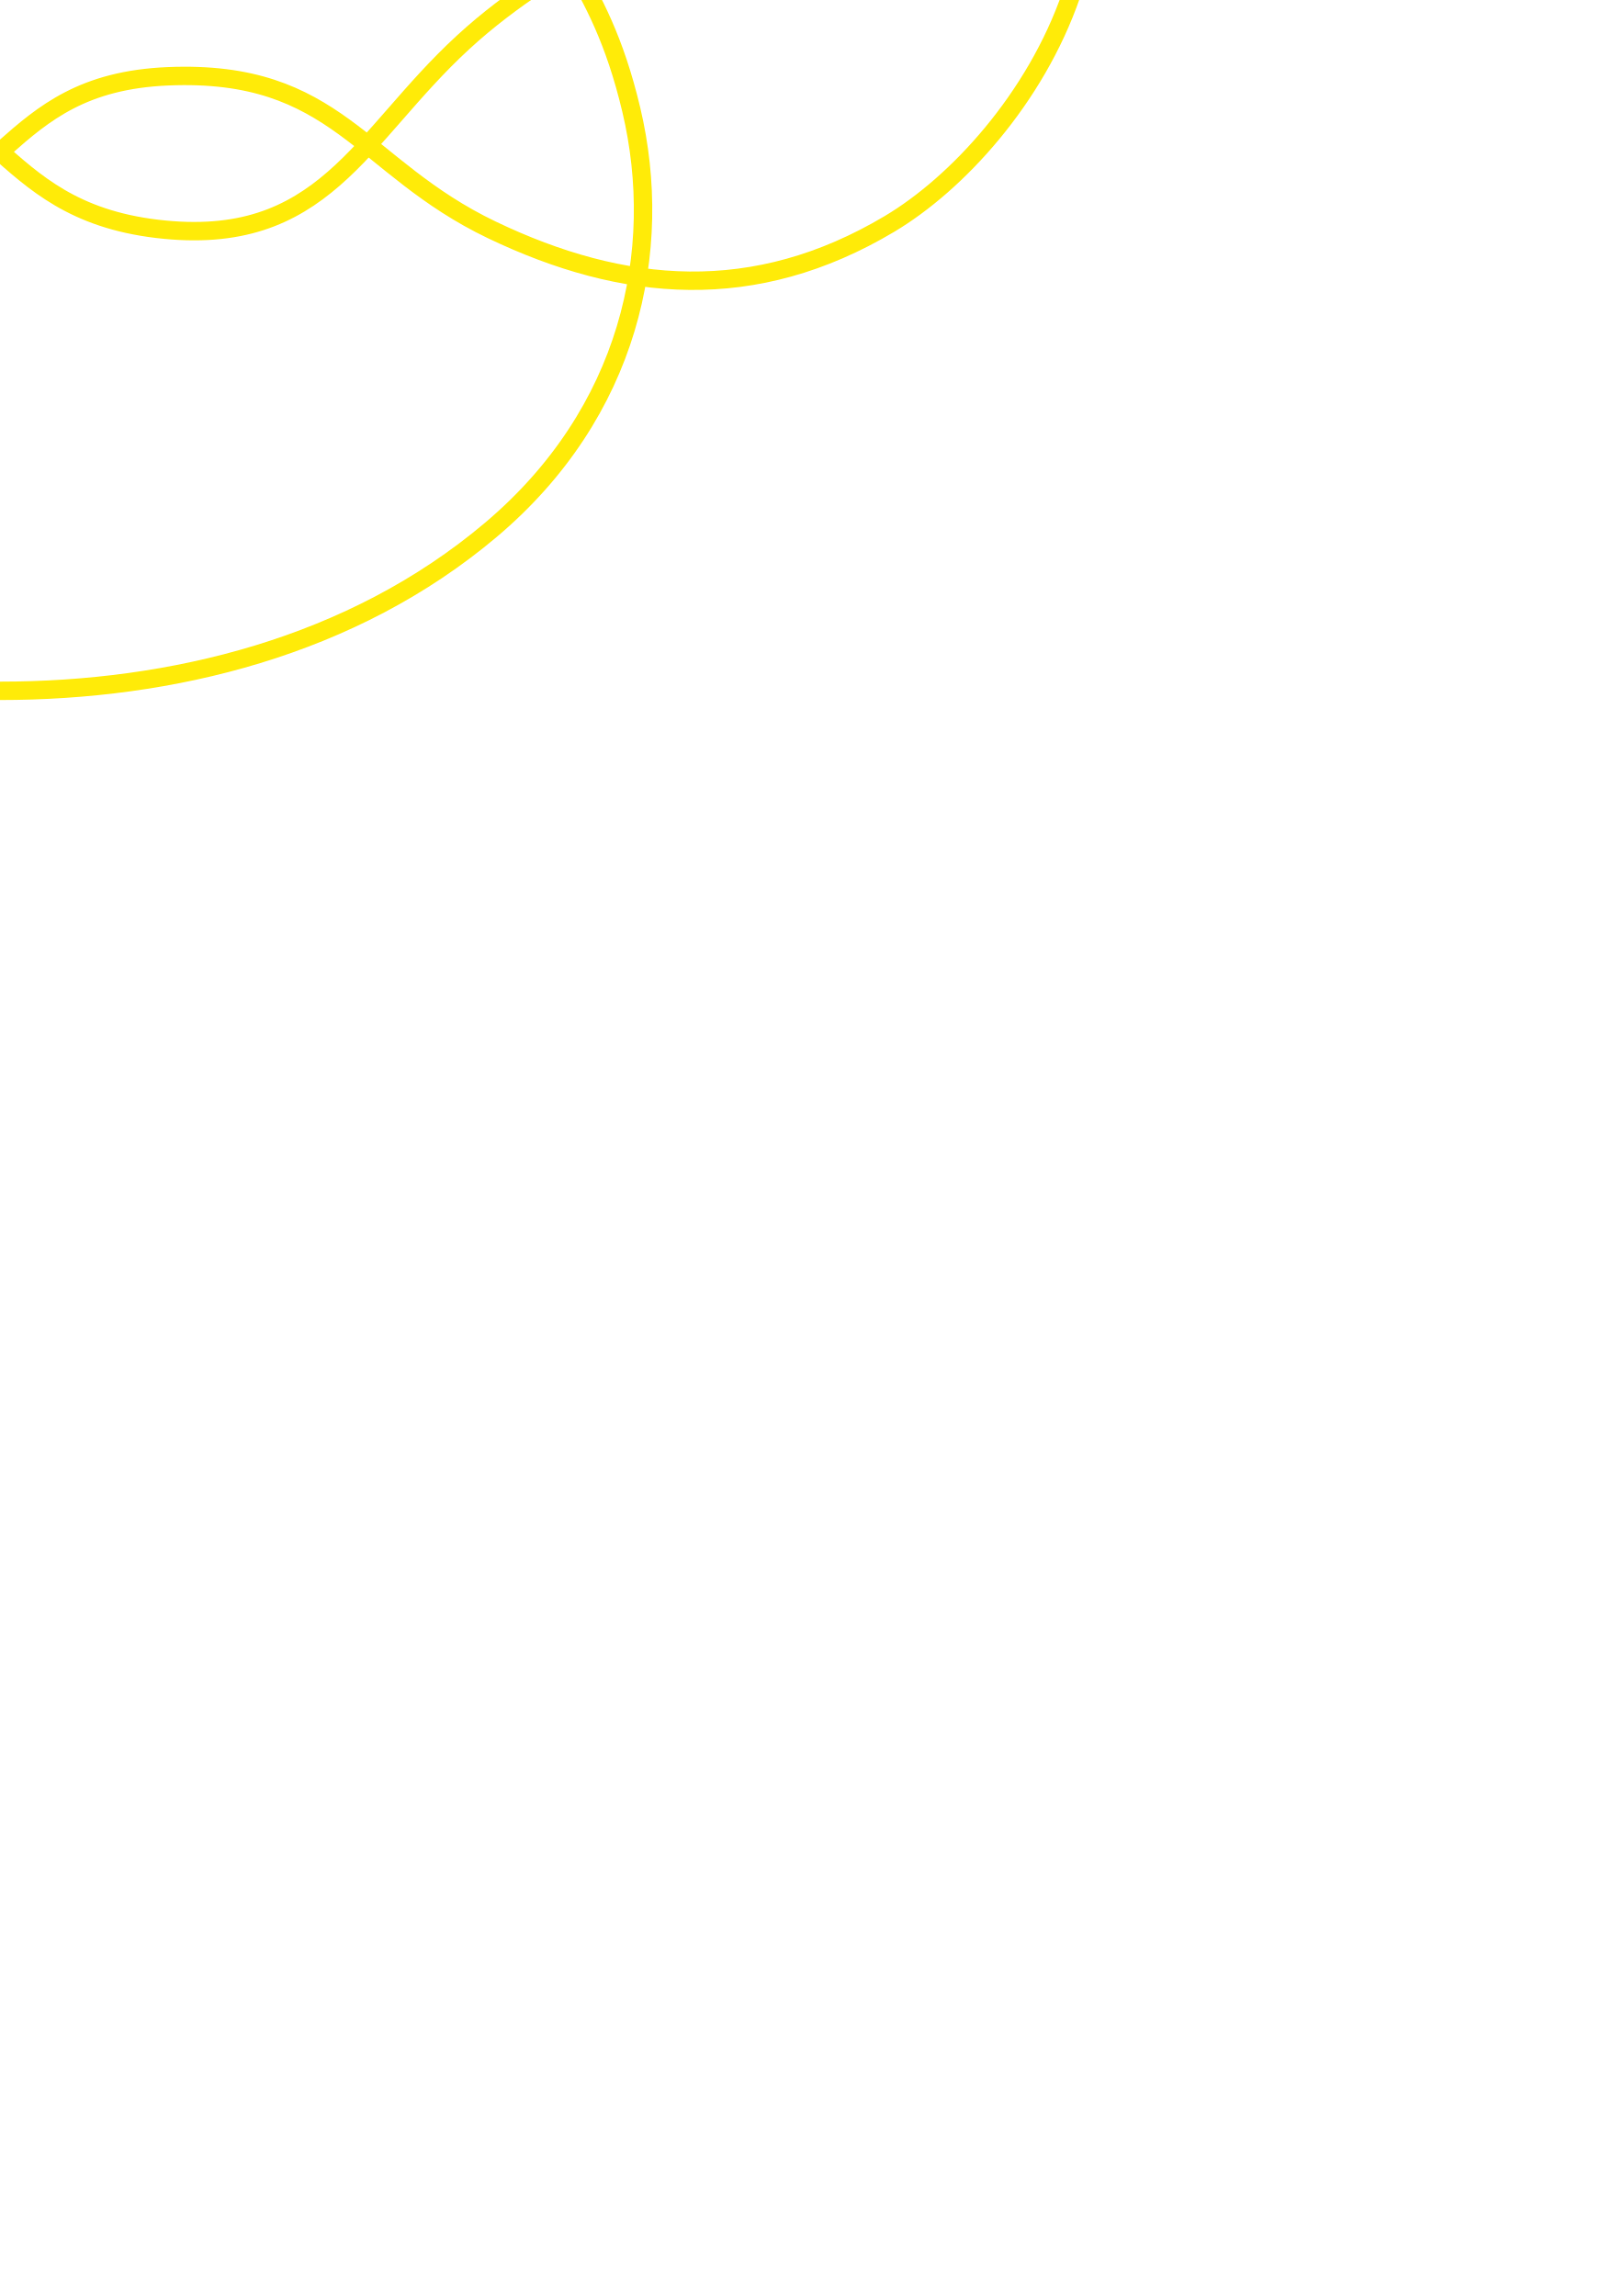
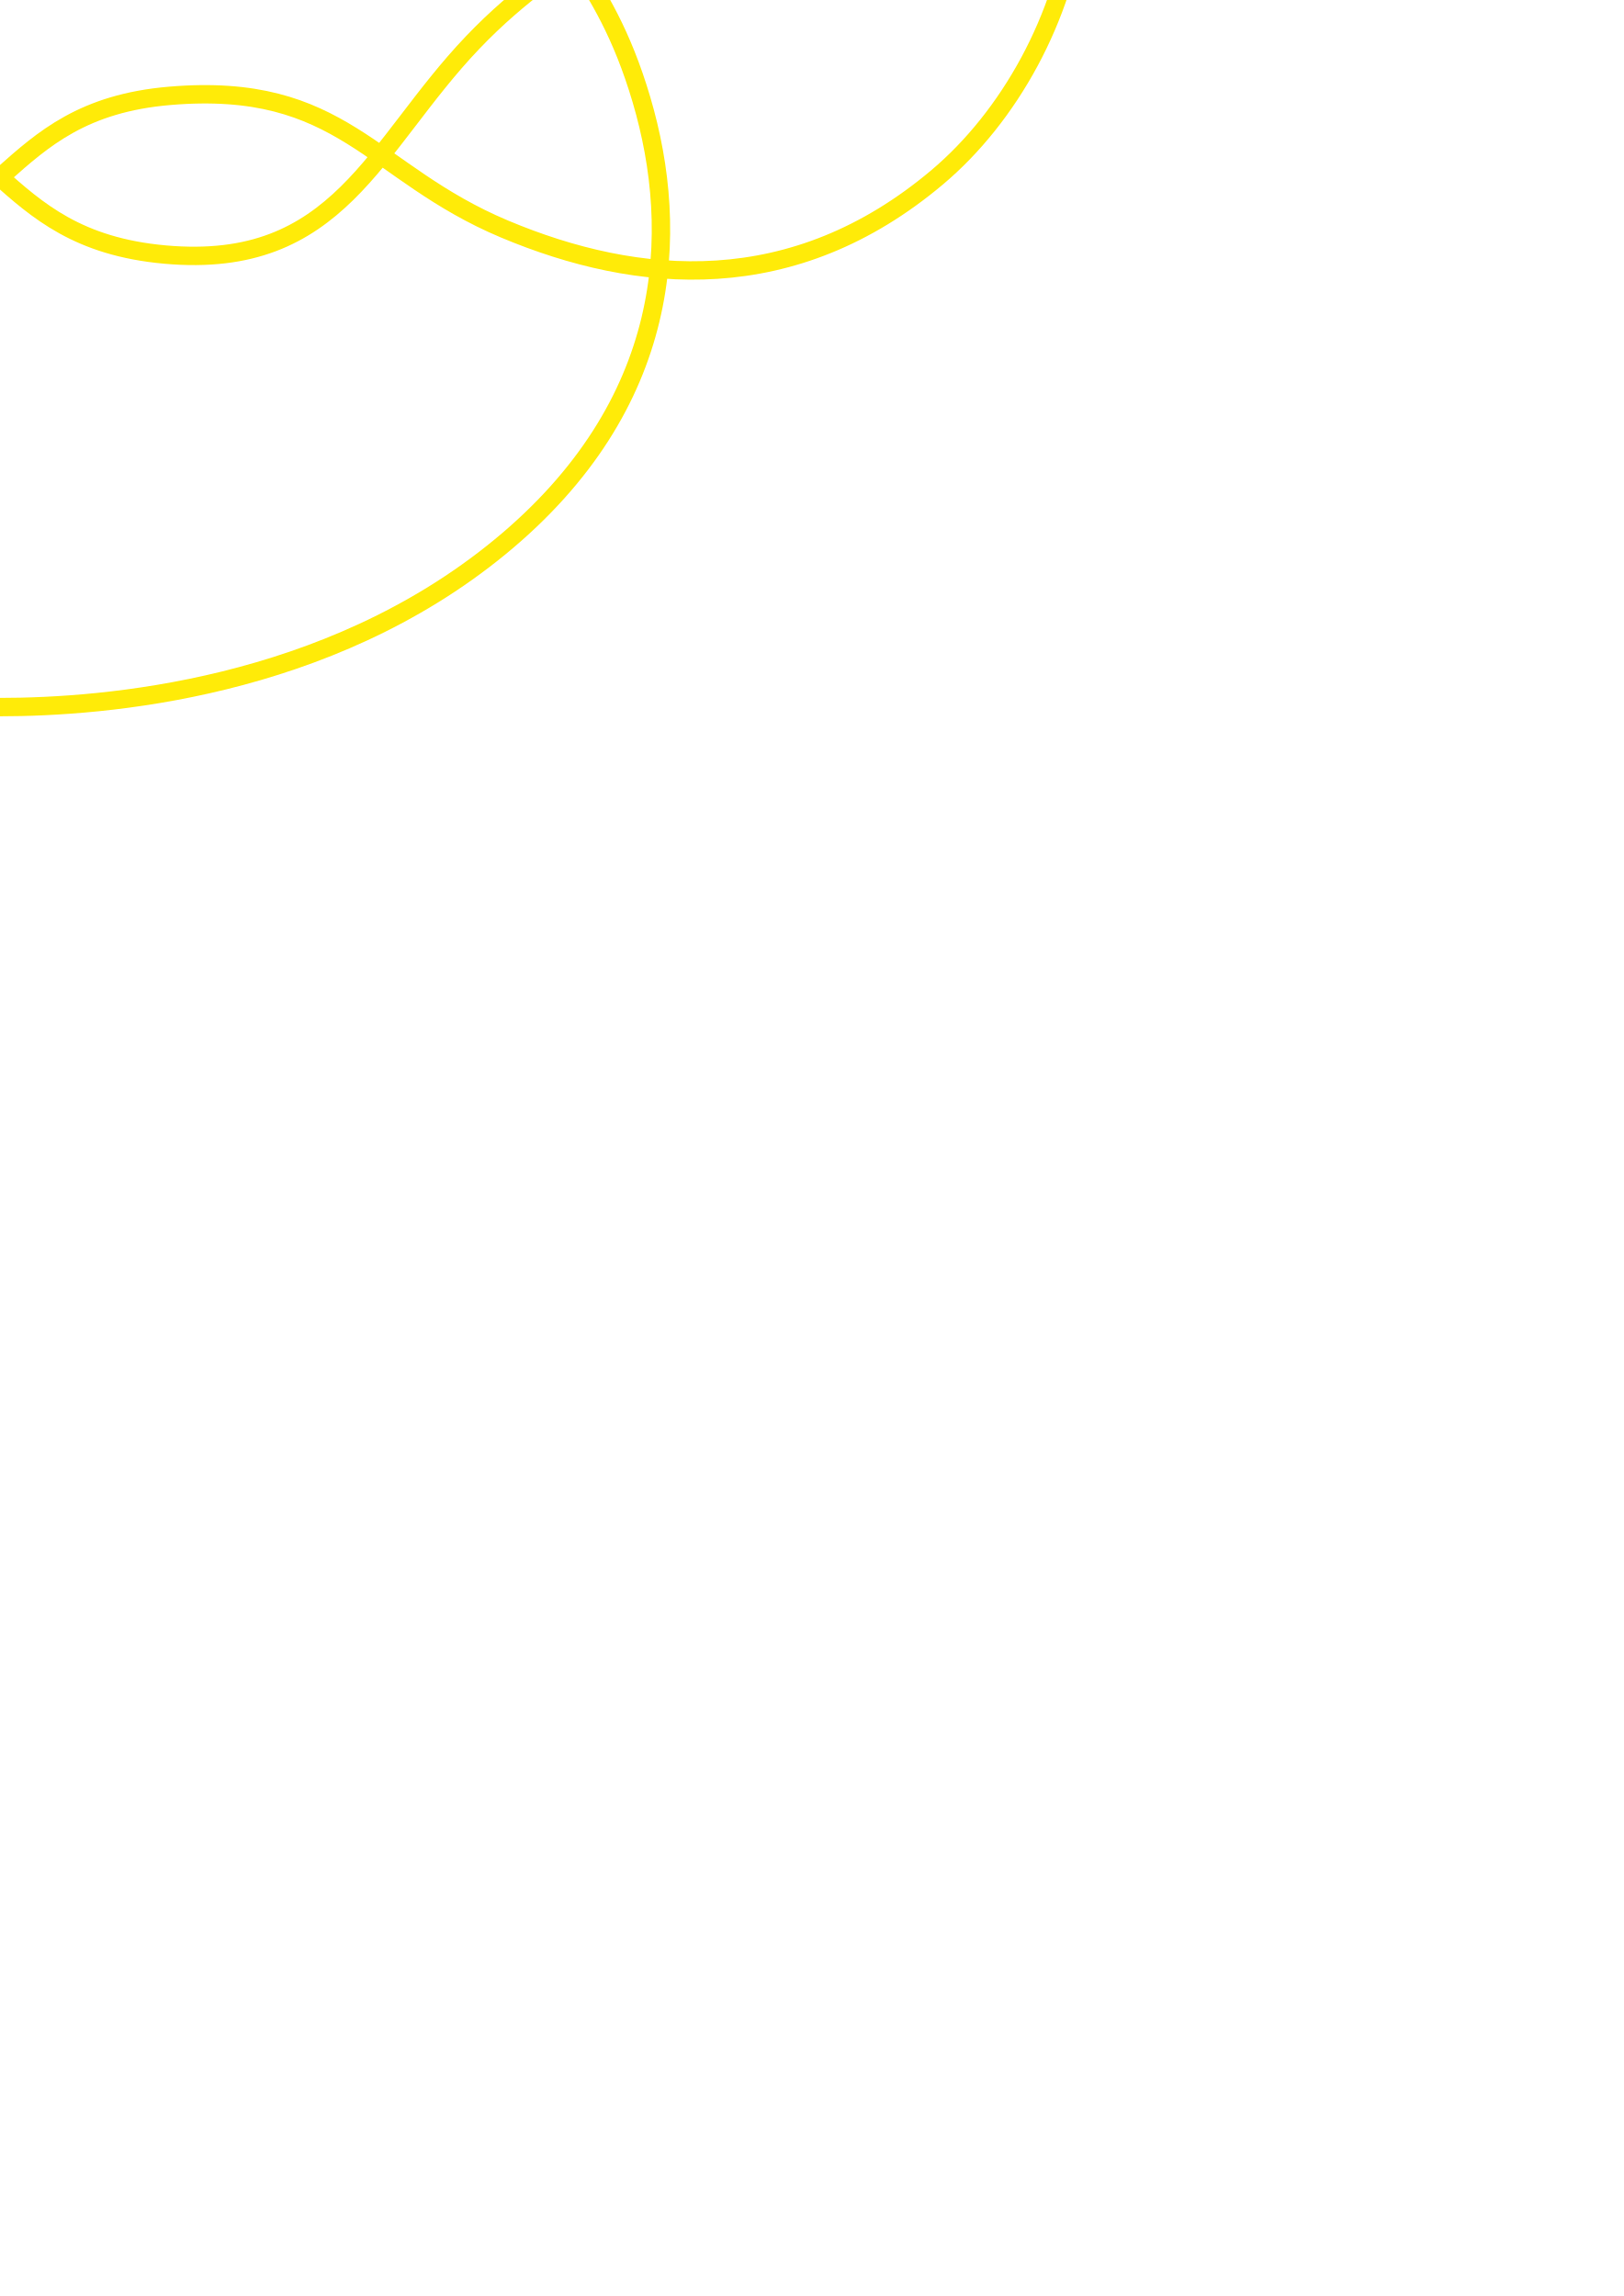
<svg xmlns="http://www.w3.org/2000/svg" width="210mm" height="297mm" viewBox="0 0 744.094 1052.362" id="svg4222" version="1.1">
  <defs id="defs4224" />
  <g id="layer1">
-     <path style="fill:none;fill-rule:evenodd;stroke:#ffeb08;stroke-width:8.432;stroke-linecap:butt;stroke-linejoin:miter;stroke-miterlimit:4;stroke-dasharray:none;stroke-opacity:1" d="M  0 , -375.044 C  67.499 , -375.044 159.509 , -365.101 238.515 , -310.221 317.522 , -255.34 346.899 , -166.723 322.337 , -95.555 297.776 , -24.387 259.576 , -24.128 212.248 , 19.377 164.919 , 62.883 148.324 , 113.971 71.975 , 104.891 -4.374 , 95.811 0.451 , 38.197 -77.012 , 34.964 -154.475 , 31.732 -165.115 , 76.517 -225.44 , 105.394 -285.764 , 134.27 -345.734 , 139.499 -407.622 , 102.638 -469.509 , 65.778 -551.053 , -52.99 -458.119 , -160.313 -365.186 , -267.637 -279.309 , -188.313 -264.681 , -171.947 -250.052 , -155.582 -229.716 , -122.92 -239.333 , -72.324 -248.951 , -21.727 -273.961 , -14.452 -289.3 , 50.307 -304.639 , 115.066 -288.494 , 189.198 -224.928 , 242.873 -161.362 , 296.549 -78.604 , 316.636 0 , 316.636 78.604 , 316.636 161.362 , 296.549 224.928 , 242.873 288.494 , 189.198 304.639 , 115.066 289.3 , 50.307 273.961 , -14.452 248.951 , -21.727 239.333 , -72.324 229.716 , -122.92 250.052 , -155.582 264.681 , -171.947 279.309 , -188.313 365.186 , -267.637 458.119 , -160.313 551.053 , -52.99 469.509 , 65.778 407.622 , 102.638 345.734 , 139.499 285.764 , 134.27 225.44 , 105.394 165.115 , 76.517 154.475 , 31.732 77.012 , 34.964 -0.451 , 38.197 4.374 , 95.811 -71.975 , 104.891 -148.324 , 113.971 -164.919 , 62.883 -212.248 , 19.377 -259.576 , -24.128 -297.776 , -24.387 -322.337 , -95.555 -346.899 , -166.723 -317.522 , -255.34 -238.515 , -310.221 -159.509 , -365.101 -67.499 , -375.044 0 , -375.044 Z " id="path4835" />
+     <path style="fill:none;fill-rule:evenodd;stroke:#ffeb08;stroke-width:8.432;stroke-linecap:butt;stroke-linejoin:miter;stroke-miterlimit:4;stroke-dasharray:none;stroke-opacity:1" d="M  0 , -369.479 C  23.611 , -369.479 126.912 , -368.747 218.522 , -313.008 310.132 , -257.27 341.574 , -168.222 317.28 , -95.939 292.986 , -23.656 261.791 , -27.886 216.54 , 19.554 171.288 , 66.994 155.377 , 123.843 75.624 , 116.678 -4.13 , 109.513 1.415 , 50.615 -77.79 , 43.928 -156.995 , 37.241 -169.909 , 79.209 -231.182 , 104.963 -292.455 , 130.716 -363.576 , 136.812 -429.501 , 81.242 -495.426 , 25.672 -530.495 , -99.377 -442.576 , -177.088 -354.656 , -254.799 -281.357 , -192.798 -264.602 , -174.417 -247.846 , -156.036 -227.644 , -121.081 -238.928 , -72.137 -250.213 , -23.194 -275.956 , -15.282 -293.964 , 45.702 -311.972 , 106.686 -308.496 , 185.447 -229.135 , 250.686 -149.774 , 315.925 -47.938 , 324.093 0 , 324.093 47.938 , 324.093 149.774 , 315.925 229.135 , 250.686 308.496 , 185.447 311.972 , 106.686 293.964 , 45.702 275.956 , -15.282 250.213 , -23.194 238.928 , -72.137 227.644 , -121.081 247.846 , -156.036 264.602 , -174.417 281.357 , -192.798 354.656 , -254.799 442.576 , -177.088 530.495 , -99.377 495.426 , 25.672 429.501 , 81.242 363.576 , 136.812 292.455 , 130.716 231.182 , 104.963 169.909 , 79.209 156.995 , 37.241 77.79 , 43.928 -1.415 , 50.615 4.13 , 109.513 -75.624 , 116.678 -155.377 , 123.843 -171.288 , 66.994 -216.54 , 19.554 -261.791 , -27.886 -292.986 , -23.656 -317.28 , -95.939 -341.574 , -168.222 -310.132 , -257.27 -218.522 , -313.008 -126.912 , -368.747 -23.611 , -369.479 0 , -369.479 Z " id="path4835" />
  </g>
</svg>
